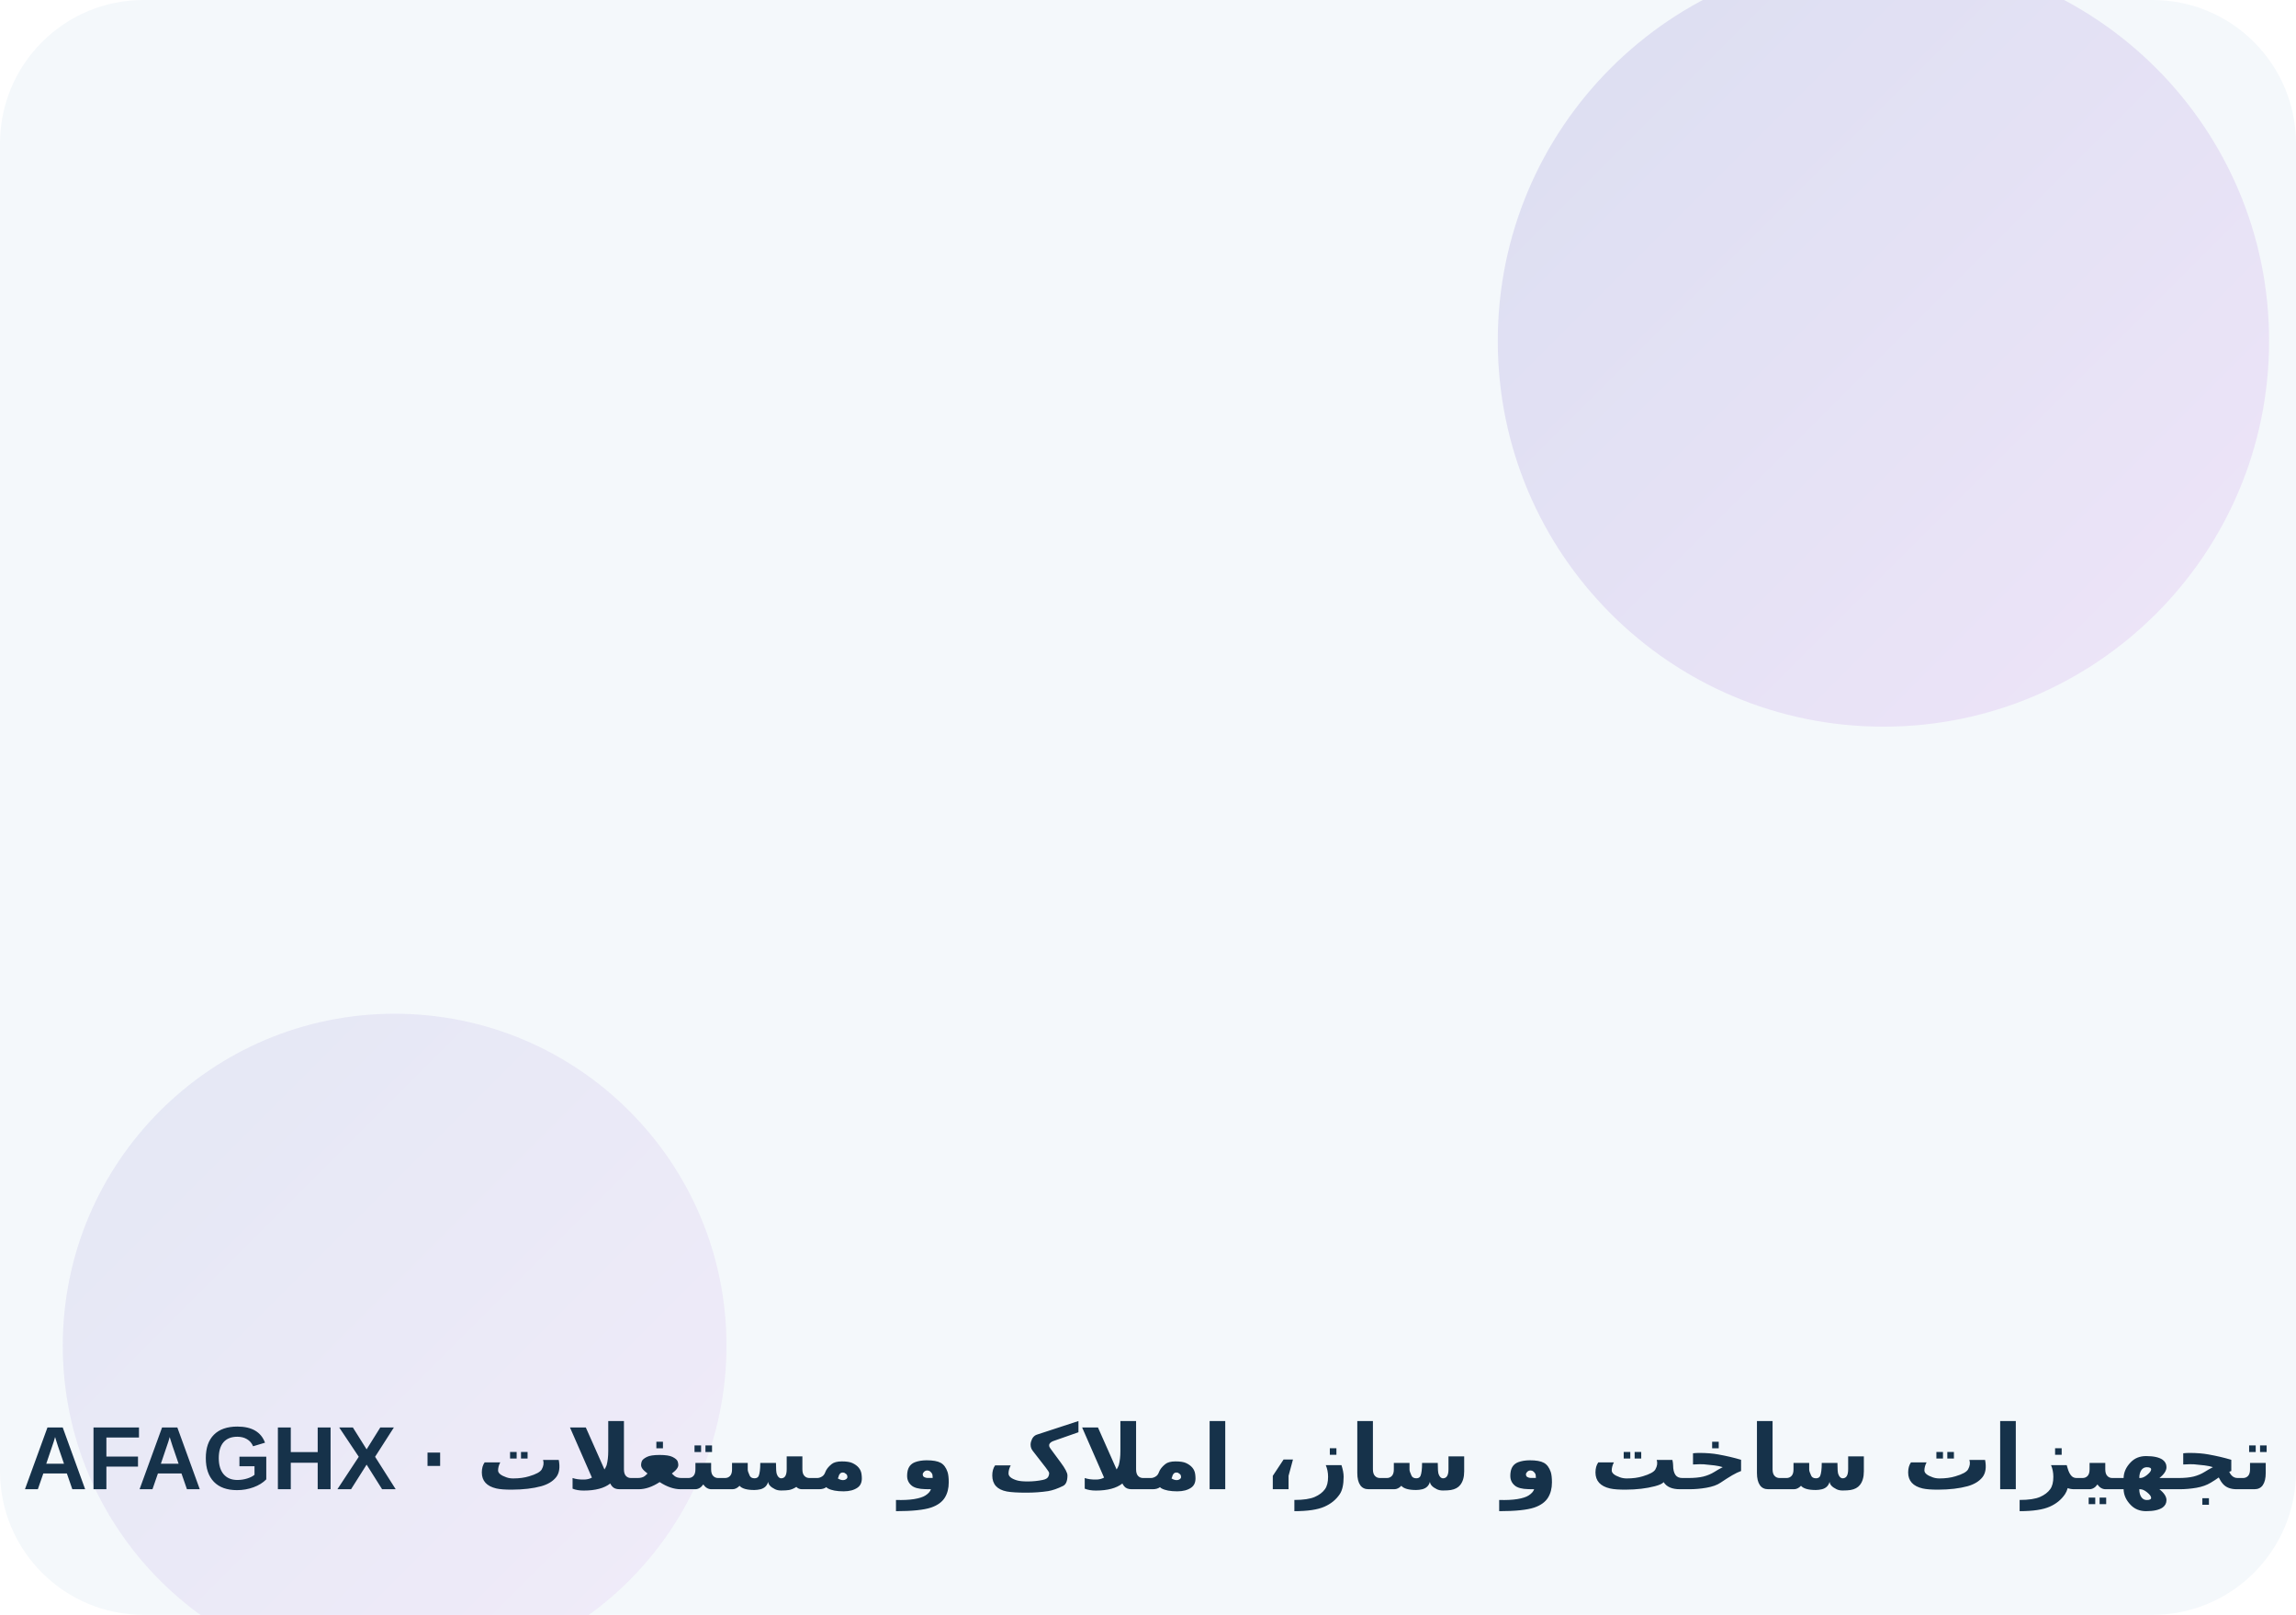
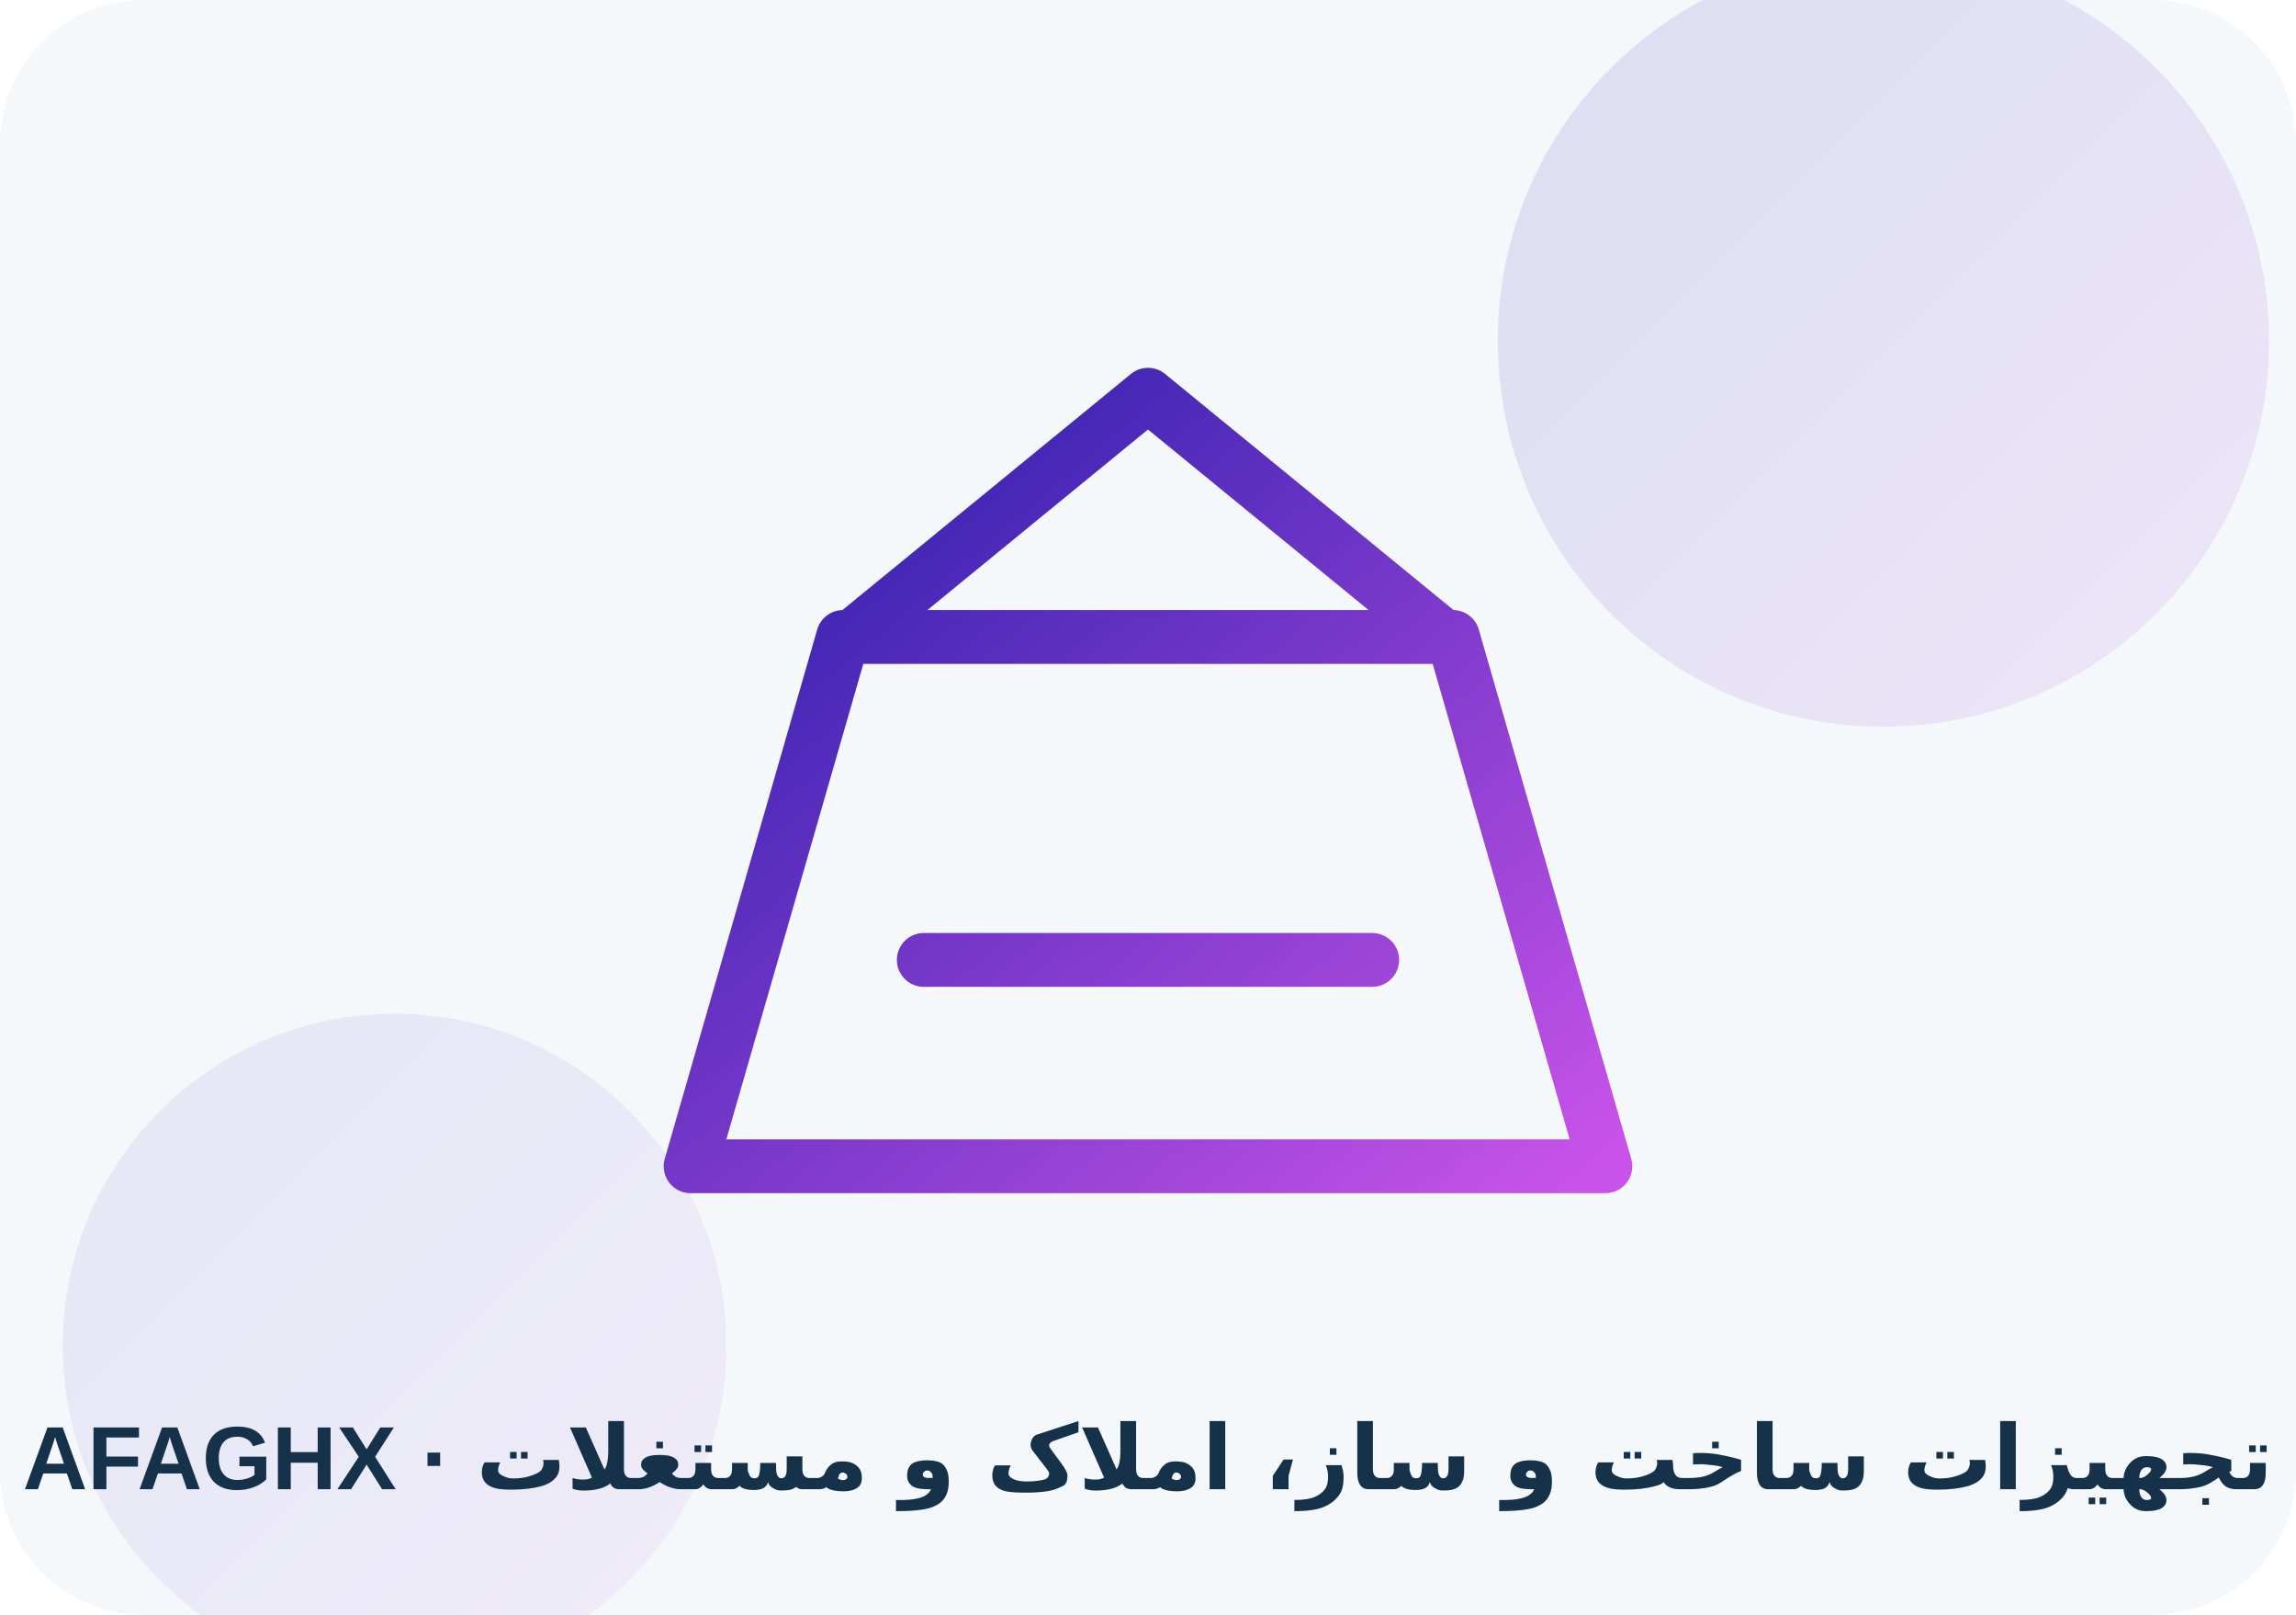
<svg xmlns="http://www.w3.org/2000/svg" viewBox="0 0 512 360">
  <defs>
    <linearGradient id="g" x1="0" y1="0" x2="1" y2="1">
      <stop stop-color="hsl(242 72% 38%)" />
      <stop offset="1" stop-color="hsl(287 78% 62%)" />
    </linearGradient>
  </defs>
  <rect width="512" height="360" rx="32" fill="#f4f8fb" />
  <circle cx="420" cy="76" r="86" fill="url(#g)" opacity=".12" />
  <circle cx="88" cy="300" r="74" fill="url(#g)" opacity=".08" />
-   <g fill="none" stroke="url(#g)" stroke-width="12" stroke-linecap="round" stroke-linejoin="round">M154 260l34-118h136l34 118zM190 142l66-54 66 54M206 214h100</g>
+   <g fill="none" stroke="url(#g)" stroke-width="12" stroke-linecap="round" stroke-linejoin="round">
+     <path d="M154 260l34-118h136l34 118zM190 142l66-54 66 54M206 214h100" />
+   </g>
  <text x="256" y="332" text-anchor="middle" font-family="Tahoma,Arial,sans-serif" font-size="20" font-weight="700" fill="#16324a">AFAGHX · تجهیزات ساخت و ساز، املاک و مستغلات</text>
</svg>
